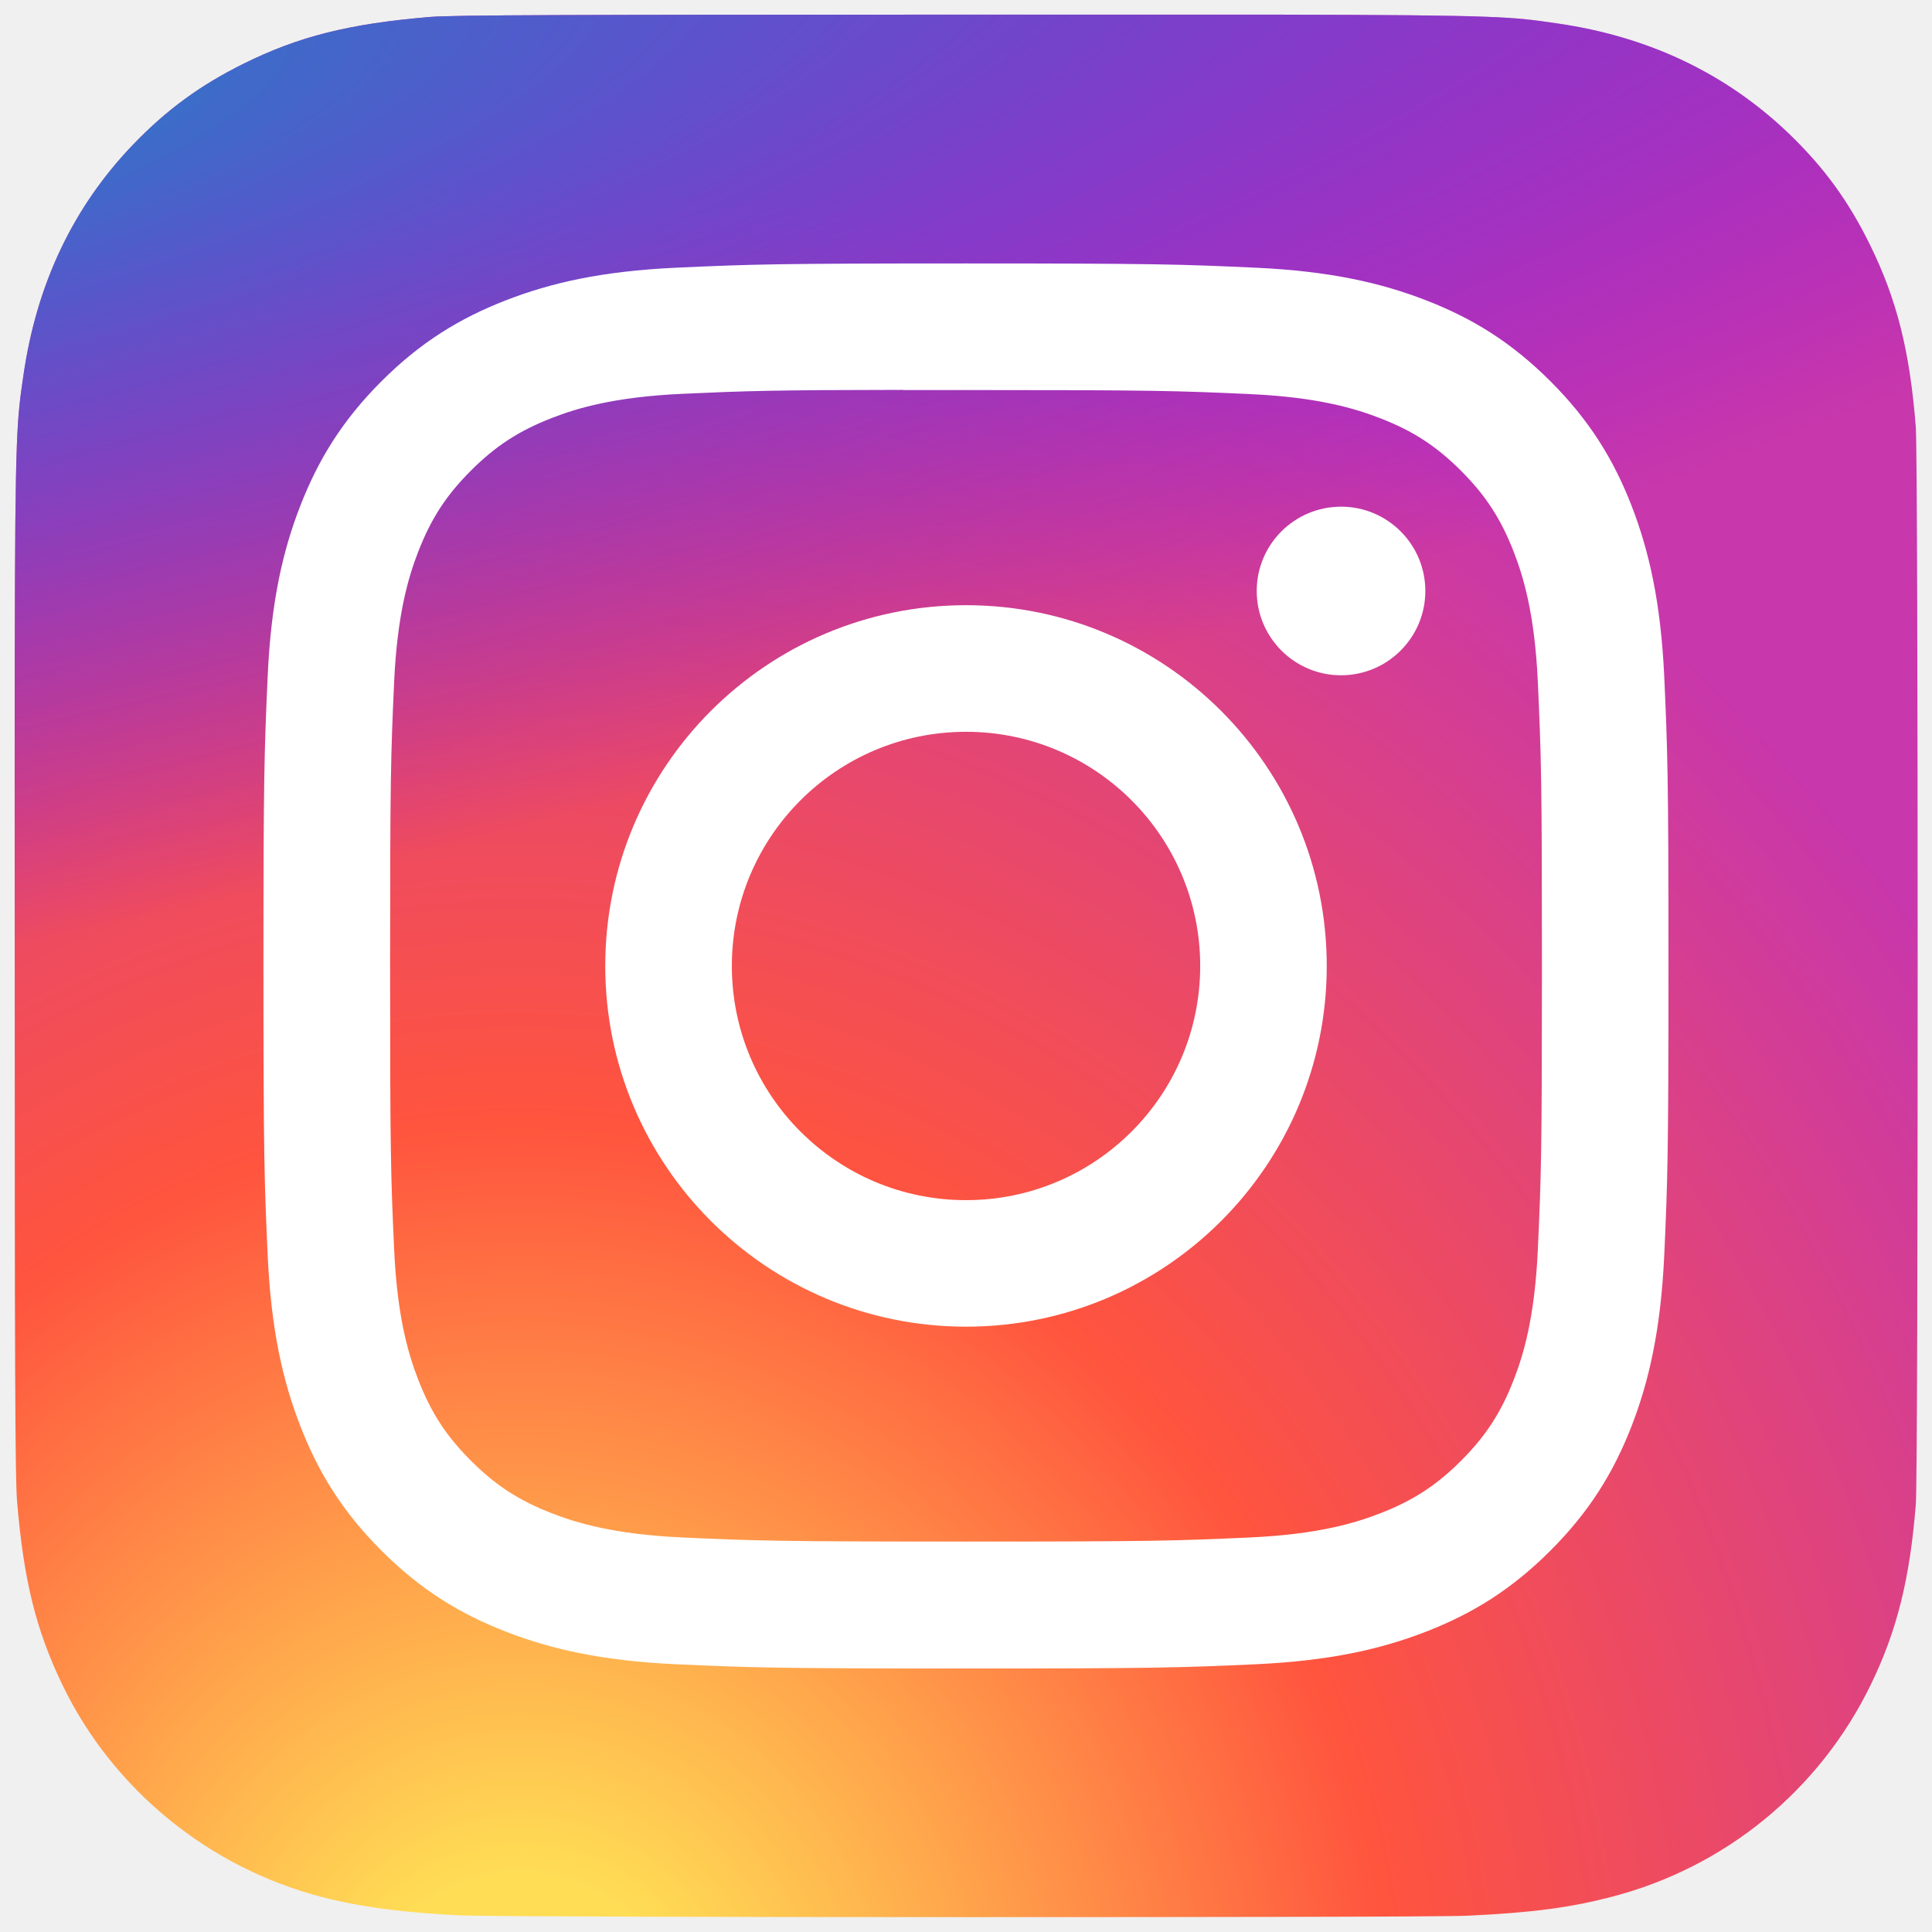
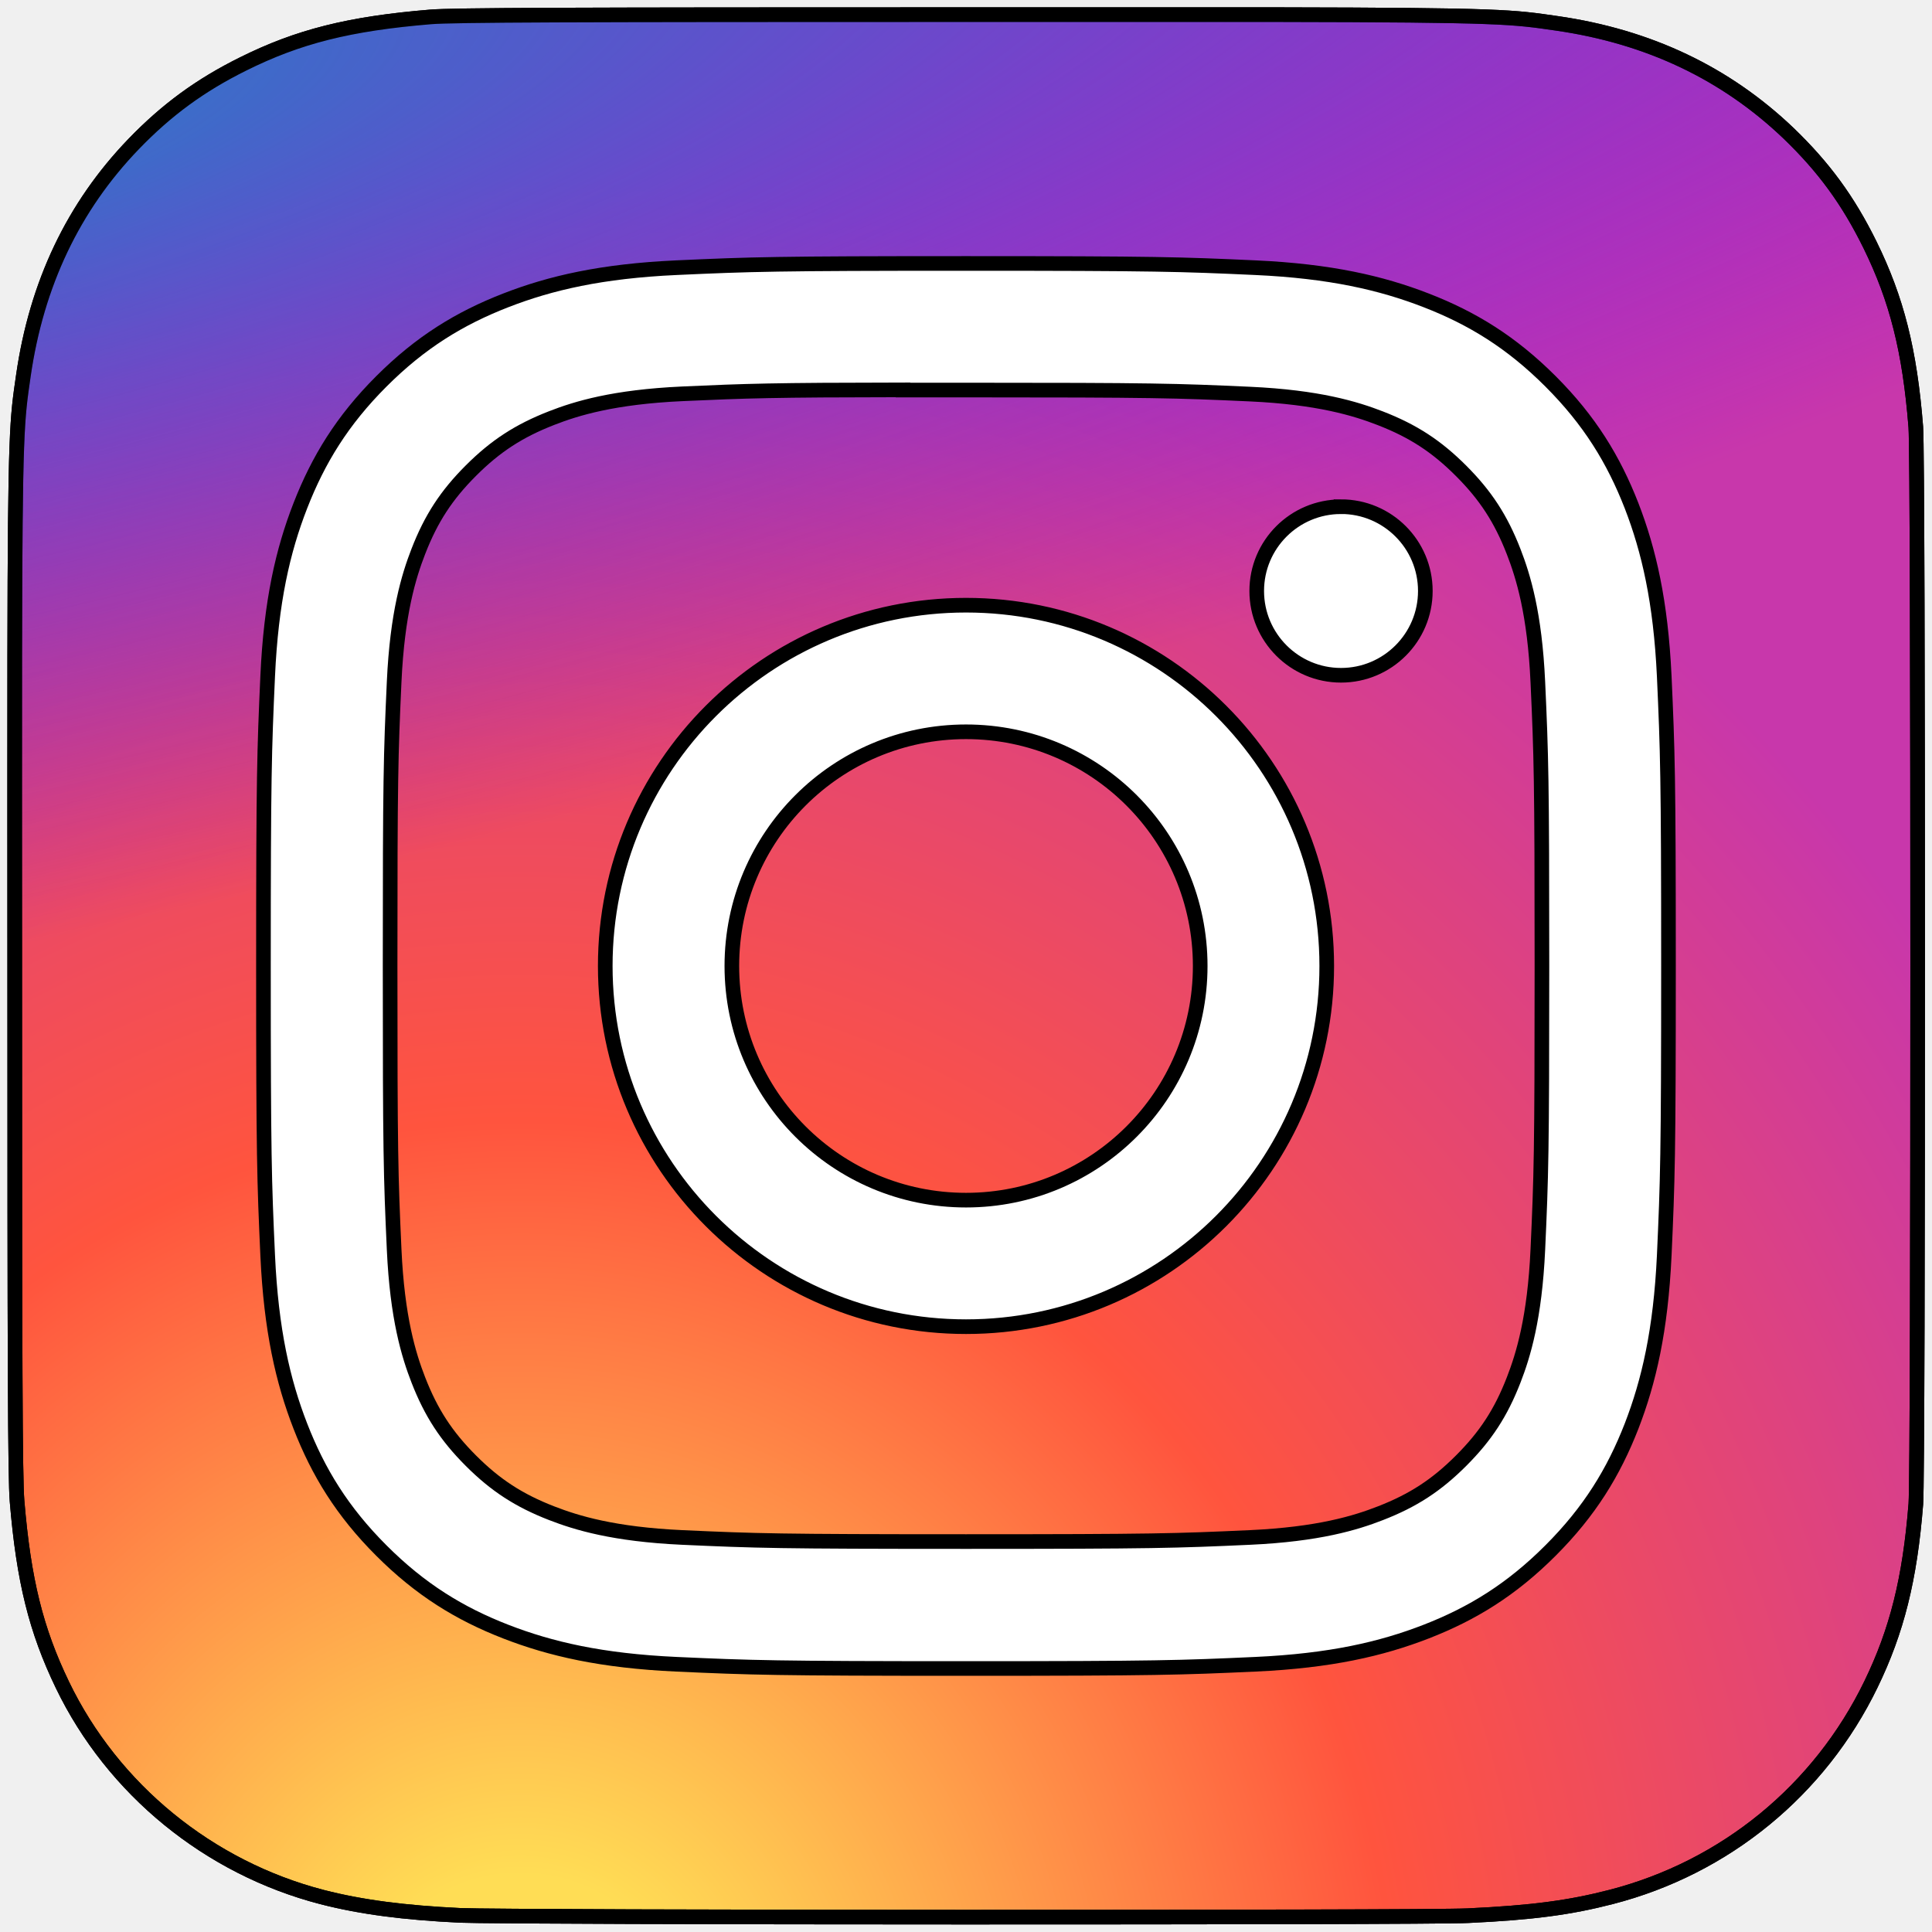
- <svg xmlns="http://www.w3.org/2000/svg" xmlns:xlink="http://www.w3.org/1999/xlink" viewBox="0 0 132.004 132">
+ <svg xmlns="http://www.w3.org/2000/svg" xmlns:xlink="http://www.w3.org/1999/xlink" stroke="black" viewBox="0 0 132.004 132">
  <defs>
    <linearGradient id="b">
      <stop offset="0" stop-color="#3771c8" />
      <stop stop-color="#3771c8" offset=".128" />
      <stop offset="1" stop-color="#60f" stop-opacity="0" />
    </linearGradient>
    <linearGradient id="a">
      <stop offset="0" stop-color="#fd5" />
      <stop offset=".1" stop-color="#fd5" />
      <stop offset=".5" stop-color="#ff543e" />
      <stop offset="1" stop-color="#c837ab" />
    </linearGradient>
    <radialGradient id="c" cx="158.429" cy="578.088" r="65" xlink:href="#a" gradientUnits="userSpaceOnUse" gradientTransform="matrix(0 -1.98198 1.8439 0 -1031.402 454.004)" fx="158.429" fy="578.088" />
    <radialGradient id="d" cx="147.694" cy="473.455" r="65" xlink:href="#b" gradientUnits="userSpaceOnUse" gradientTransform="matrix(.17394 .86872 -3.5818 .71718 1648.348 -458.493)" fx="147.694" fy="473.455" />
  </defs>
  <path fill="url(#c)" d="M65.03 0C37.888 0 29.95.028 28.407.156c-5.57.463-9.036 1.34-12.812 3.22-2.91 1.445-5.205 3.12-7.47 5.468C4 13.126 1.5 18.394.595 24.656c-.44 3.04-.568 3.66-.594 19.188-.01 5.176 0 11.988 0 21.125 0 27.12.03 35.05.16 36.59.45 5.42 1.3 8.83 3.1 12.56 3.44 7.14 10.01 12.5 17.75 14.5 2.68.69 5.64 1.07 9.44 1.25 1.61.07 18.02.12 34.44.12 16.42 0 32.84-.02 34.41-.1 4.4-.207 6.955-.55 9.78-1.28 7.79-2.01 14.24-7.29 17.75-14.53 1.765-3.64 2.66-7.18 3.065-12.317.088-1.12.125-18.977.125-36.81 0-17.836-.04-35.66-.128-36.78-.41-5.22-1.305-8.73-3.127-12.44-1.495-3.037-3.155-5.305-5.565-7.624C116.9 4 111.64 1.5 105.372.596 102.335.157 101.73.027 86.19 0H65.03z" transform="translate(1.004 1)" />
  <path fill="url(#d)" d="M65.03 0C37.888 0 29.95.028 28.407.156c-5.57.463-9.036 1.34-12.812 3.22-2.91 1.445-5.205 3.12-7.47 5.468C4 13.126 1.5 18.394.595 24.656c-.44 3.04-.568 3.66-.594 19.188-.01 5.176 0 11.988 0 21.125 0 27.12.03 35.05.16 36.59.45 5.42 1.3 8.83 3.1 12.56 3.44 7.14 10.01 12.5 17.75 14.5 2.68.69 5.64 1.07 9.44 1.25 1.61.07 18.02.12 34.44.12 16.42 0 32.84-.02 34.41-.1 4.4-.207 6.955-.55 9.78-1.28 7.79-2.01 14.24-7.29 17.75-14.53 1.765-3.64 2.66-7.18 3.065-12.317.088-1.12.125-18.977.125-36.81 0-17.836-.04-35.66-.128-36.78-.41-5.22-1.305-8.73-3.127-12.44-1.495-3.037-3.155-5.305-5.565-7.624C116.9 4 111.64 1.5 105.372.596 102.335.157 101.73.027 86.19 0H65.03z" transform="translate(1.004 1)" />
  <path fill="#fff" d="M66.004 18c-13.036 0-14.672.057-19.792.29-5.11.234-8.598 1.043-11.65 2.23-3.157 1.226-5.835 2.866-8.503 5.535-2.67 2.668-4.31 5.346-5.54 8.502-1.19 3.053-2 6.542-2.23 11.65C18.06 51.327 18 52.964 18 66s.058 14.667.29 19.787c.235 5.11 1.044 8.598 2.23 11.65 1.227 3.157 2.867 5.835 5.536 8.503 2.667 2.67 5.345 4.314 8.5 5.54 3.054 1.187 6.543 1.996 11.652 2.23 5.12.233 6.755.29 19.79.29 13.037 0 14.668-.057 19.788-.29 5.11-.234 8.602-1.043 11.656-2.23 3.156-1.226 5.83-2.87 8.497-5.54 2.67-2.668 4.31-5.346 5.54-8.502 1.18-3.053 1.99-6.542 2.23-11.65.23-5.12.29-6.752.29-19.788 0-13.036-.06-14.672-.29-19.792-.24-5.11-1.05-8.598-2.23-11.65-1.23-3.157-2.87-5.835-5.54-8.503-2.67-2.67-5.34-4.31-8.5-5.535-3.06-1.187-6.55-1.996-11.66-2.23-5.12-.233-6.75-.29-19.79-.29zm-4.306 8.65c1.278-.002 2.704 0 4.306 0 12.816 0 14.335.046 19.396.276 4.68.214 7.22.996 8.912 1.653 2.24.87 3.837 1.91 5.516 3.59 1.68 1.68 2.72 3.28 3.592 5.52.657 1.69 1.44 4.23 1.653 8.91.23 5.06.28 6.58.28 19.39s-.05 14.33-.28 19.39c-.214 4.68-.996 7.22-1.653 8.91-.87 2.24-1.912 3.835-3.592 5.514-1.68 1.68-3.275 2.72-5.516 3.59-1.69.66-4.232 1.44-8.912 1.654-5.06.23-6.58.28-19.396.28-12.817 0-14.336-.05-19.396-.28-4.68-.216-7.22-.998-8.913-1.655-2.24-.87-3.84-1.91-5.52-3.59-1.68-1.68-2.72-3.276-3.592-5.517-.657-1.69-1.44-4.23-1.653-8.91-.23-5.06-.276-6.58-.276-19.398s.046-14.33.276-19.39c.214-4.68.996-7.22 1.653-8.912.87-2.24 1.912-3.84 3.592-5.52 1.68-1.68 3.28-2.72 5.52-3.592 1.692-.66 4.233-1.44 8.913-1.655 4.428-.2 6.144-.26 15.09-.27zm29.928 7.97c-3.18 0-5.76 2.577-5.76 5.758 0 3.18 2.58 5.76 5.76 5.76 3.18 0 5.76-2.58 5.76-5.76 0-3.18-2.58-5.76-5.76-5.76zm-25.622 6.73c-13.613 0-24.65 11.037-24.65 24.65 0 13.613 11.037 24.645 24.65 24.645C79.617 90.645 90.65 79.613 90.65 66S79.616 41.35 66.003 41.35zm0 8.65c8.836 0 16 7.163 16 16 0 8.836-7.164 16-16 16-8.837 0-16-7.164-16-16 0-8.837 7.163-16 16-16z" />
</svg>
